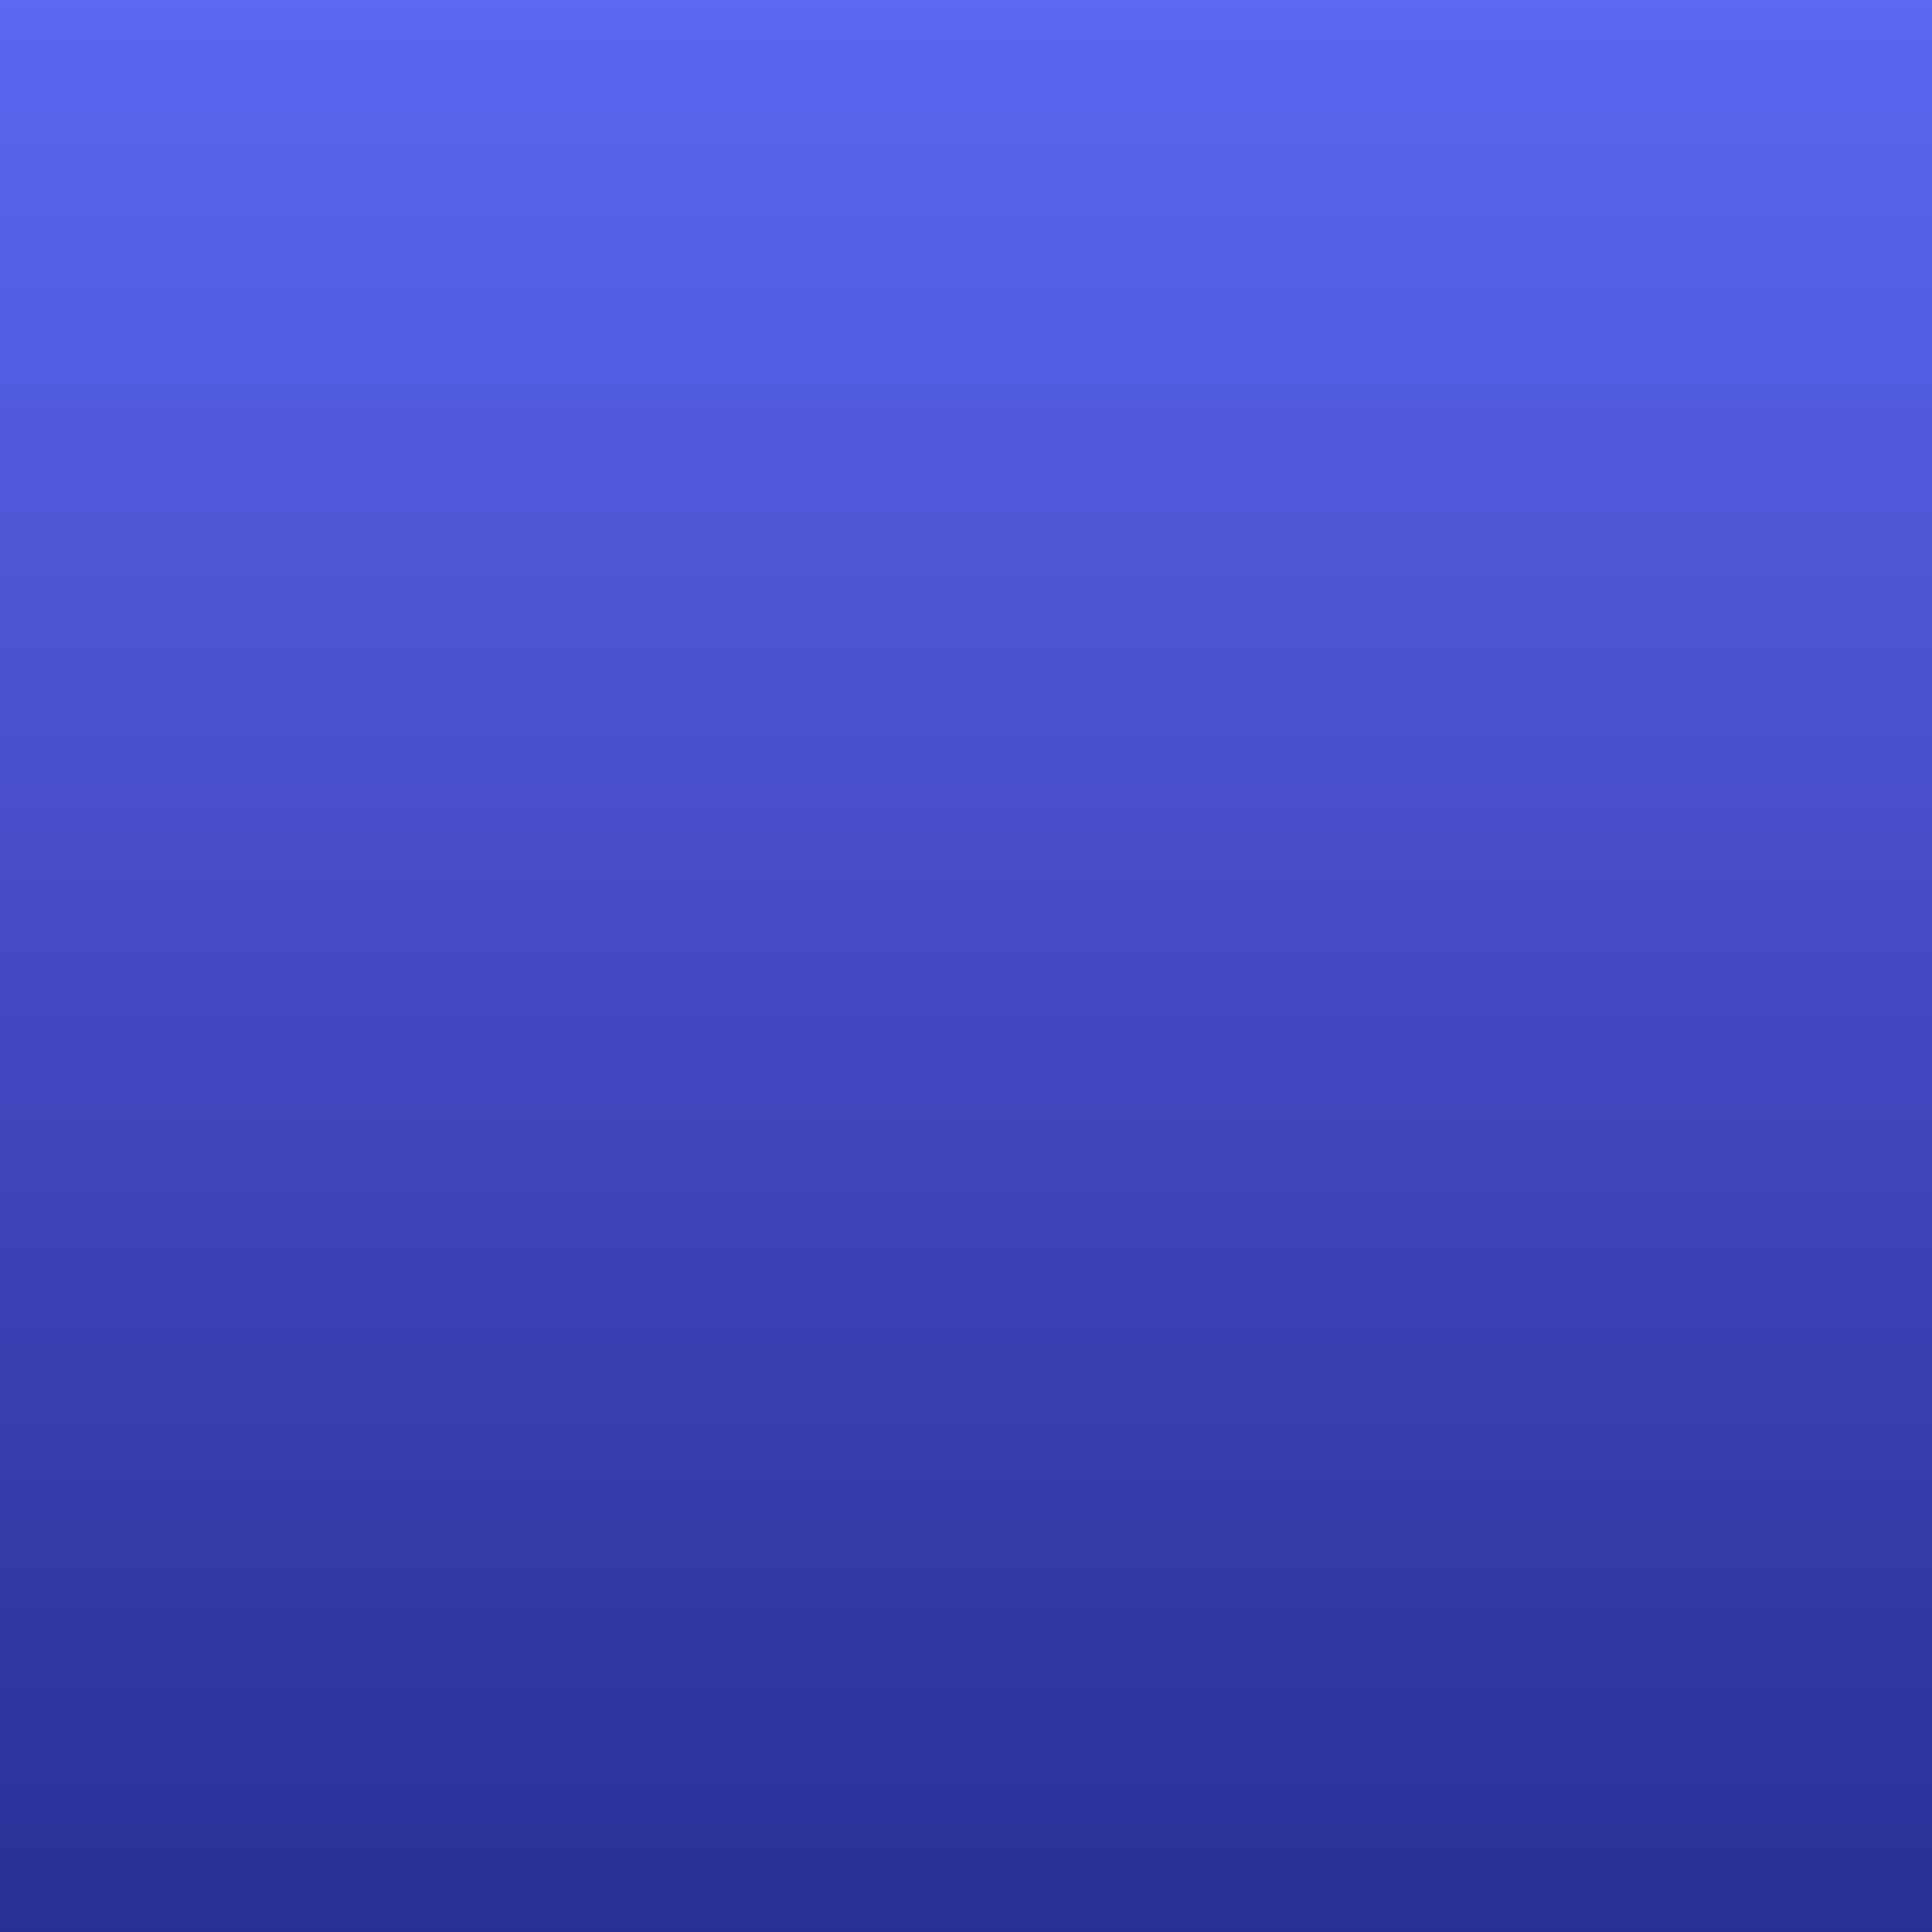
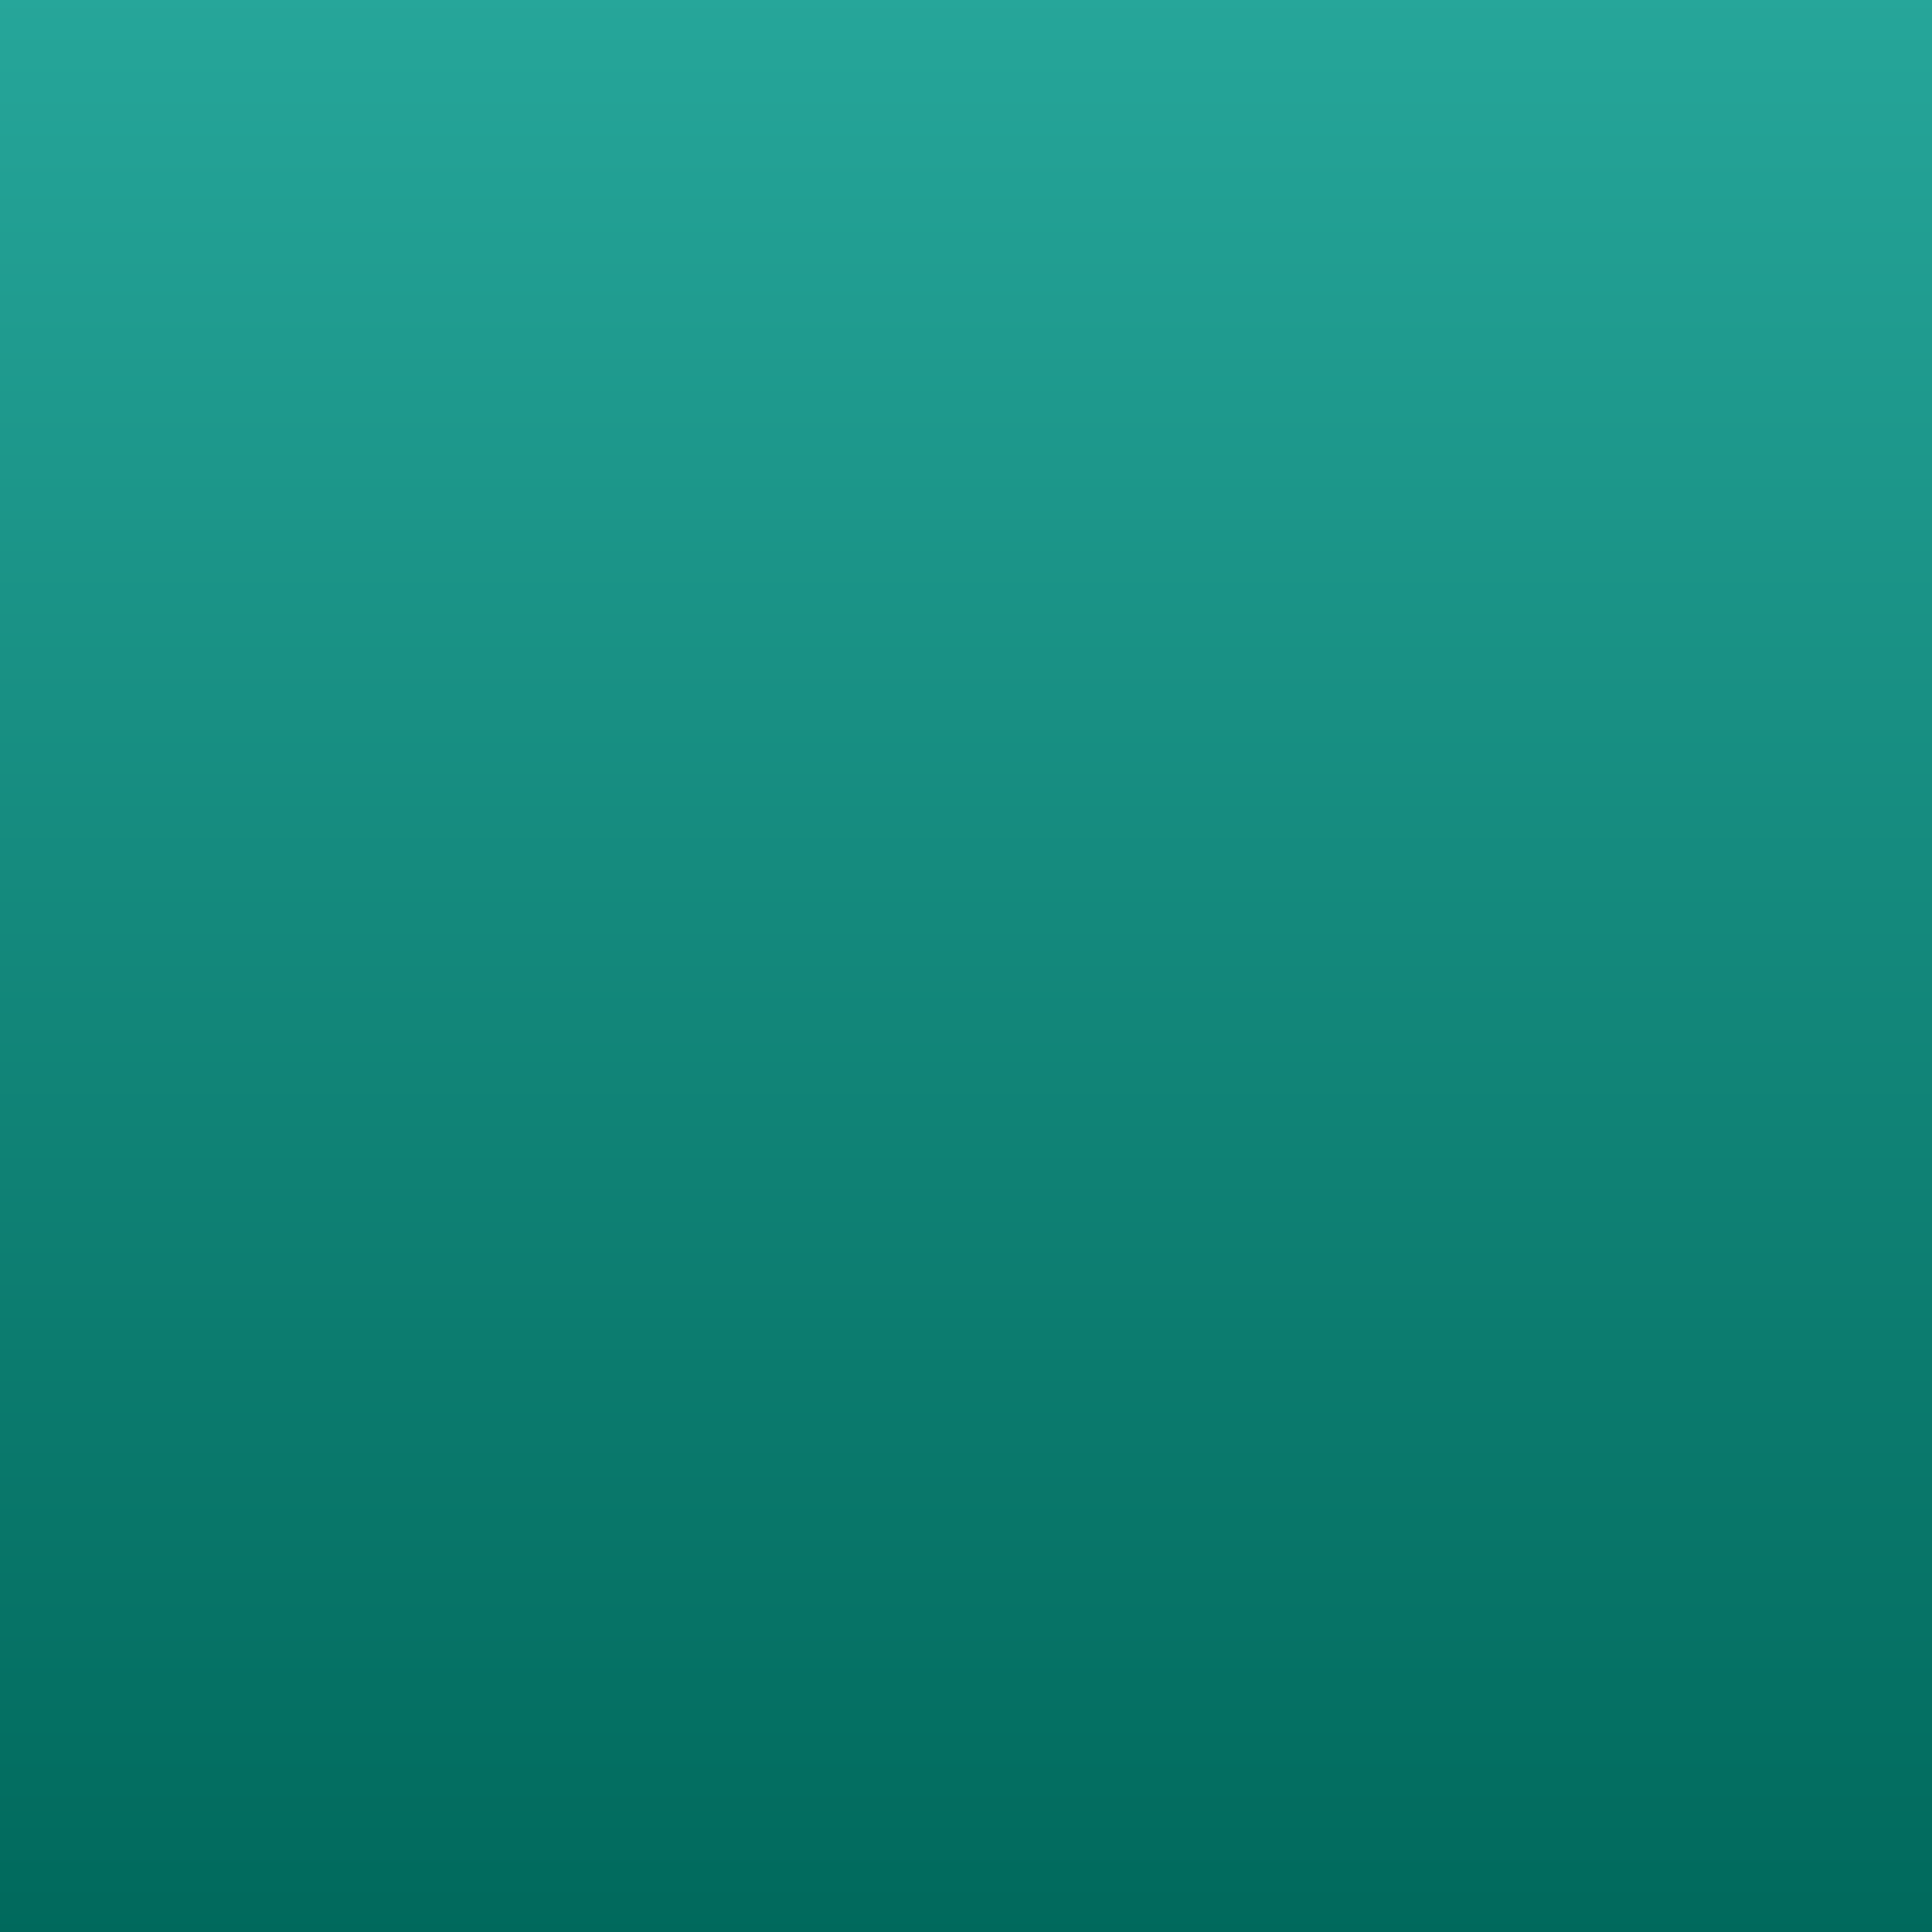
<svg xmlns="http://www.w3.org/2000/svg" width="1024" height="1024" viewBox="0 0 1024 1024">
  <defs>
    <linearGradient id="bg" x1="0" y1="0" x2="0" y2="1">
-       <stop offset="0" stop-color="#5B67F0" />
-       <stop offset="1" stop-color="#2A2F94" />
+       <stop offset="0" stop-color="#26A69A" />
+       <stop offset="1" stop-color="#00695C" />
    </linearGradient>
  </defs>
  <rect width="1024" height="1024" fill="url(#bg)" />
</svg>
